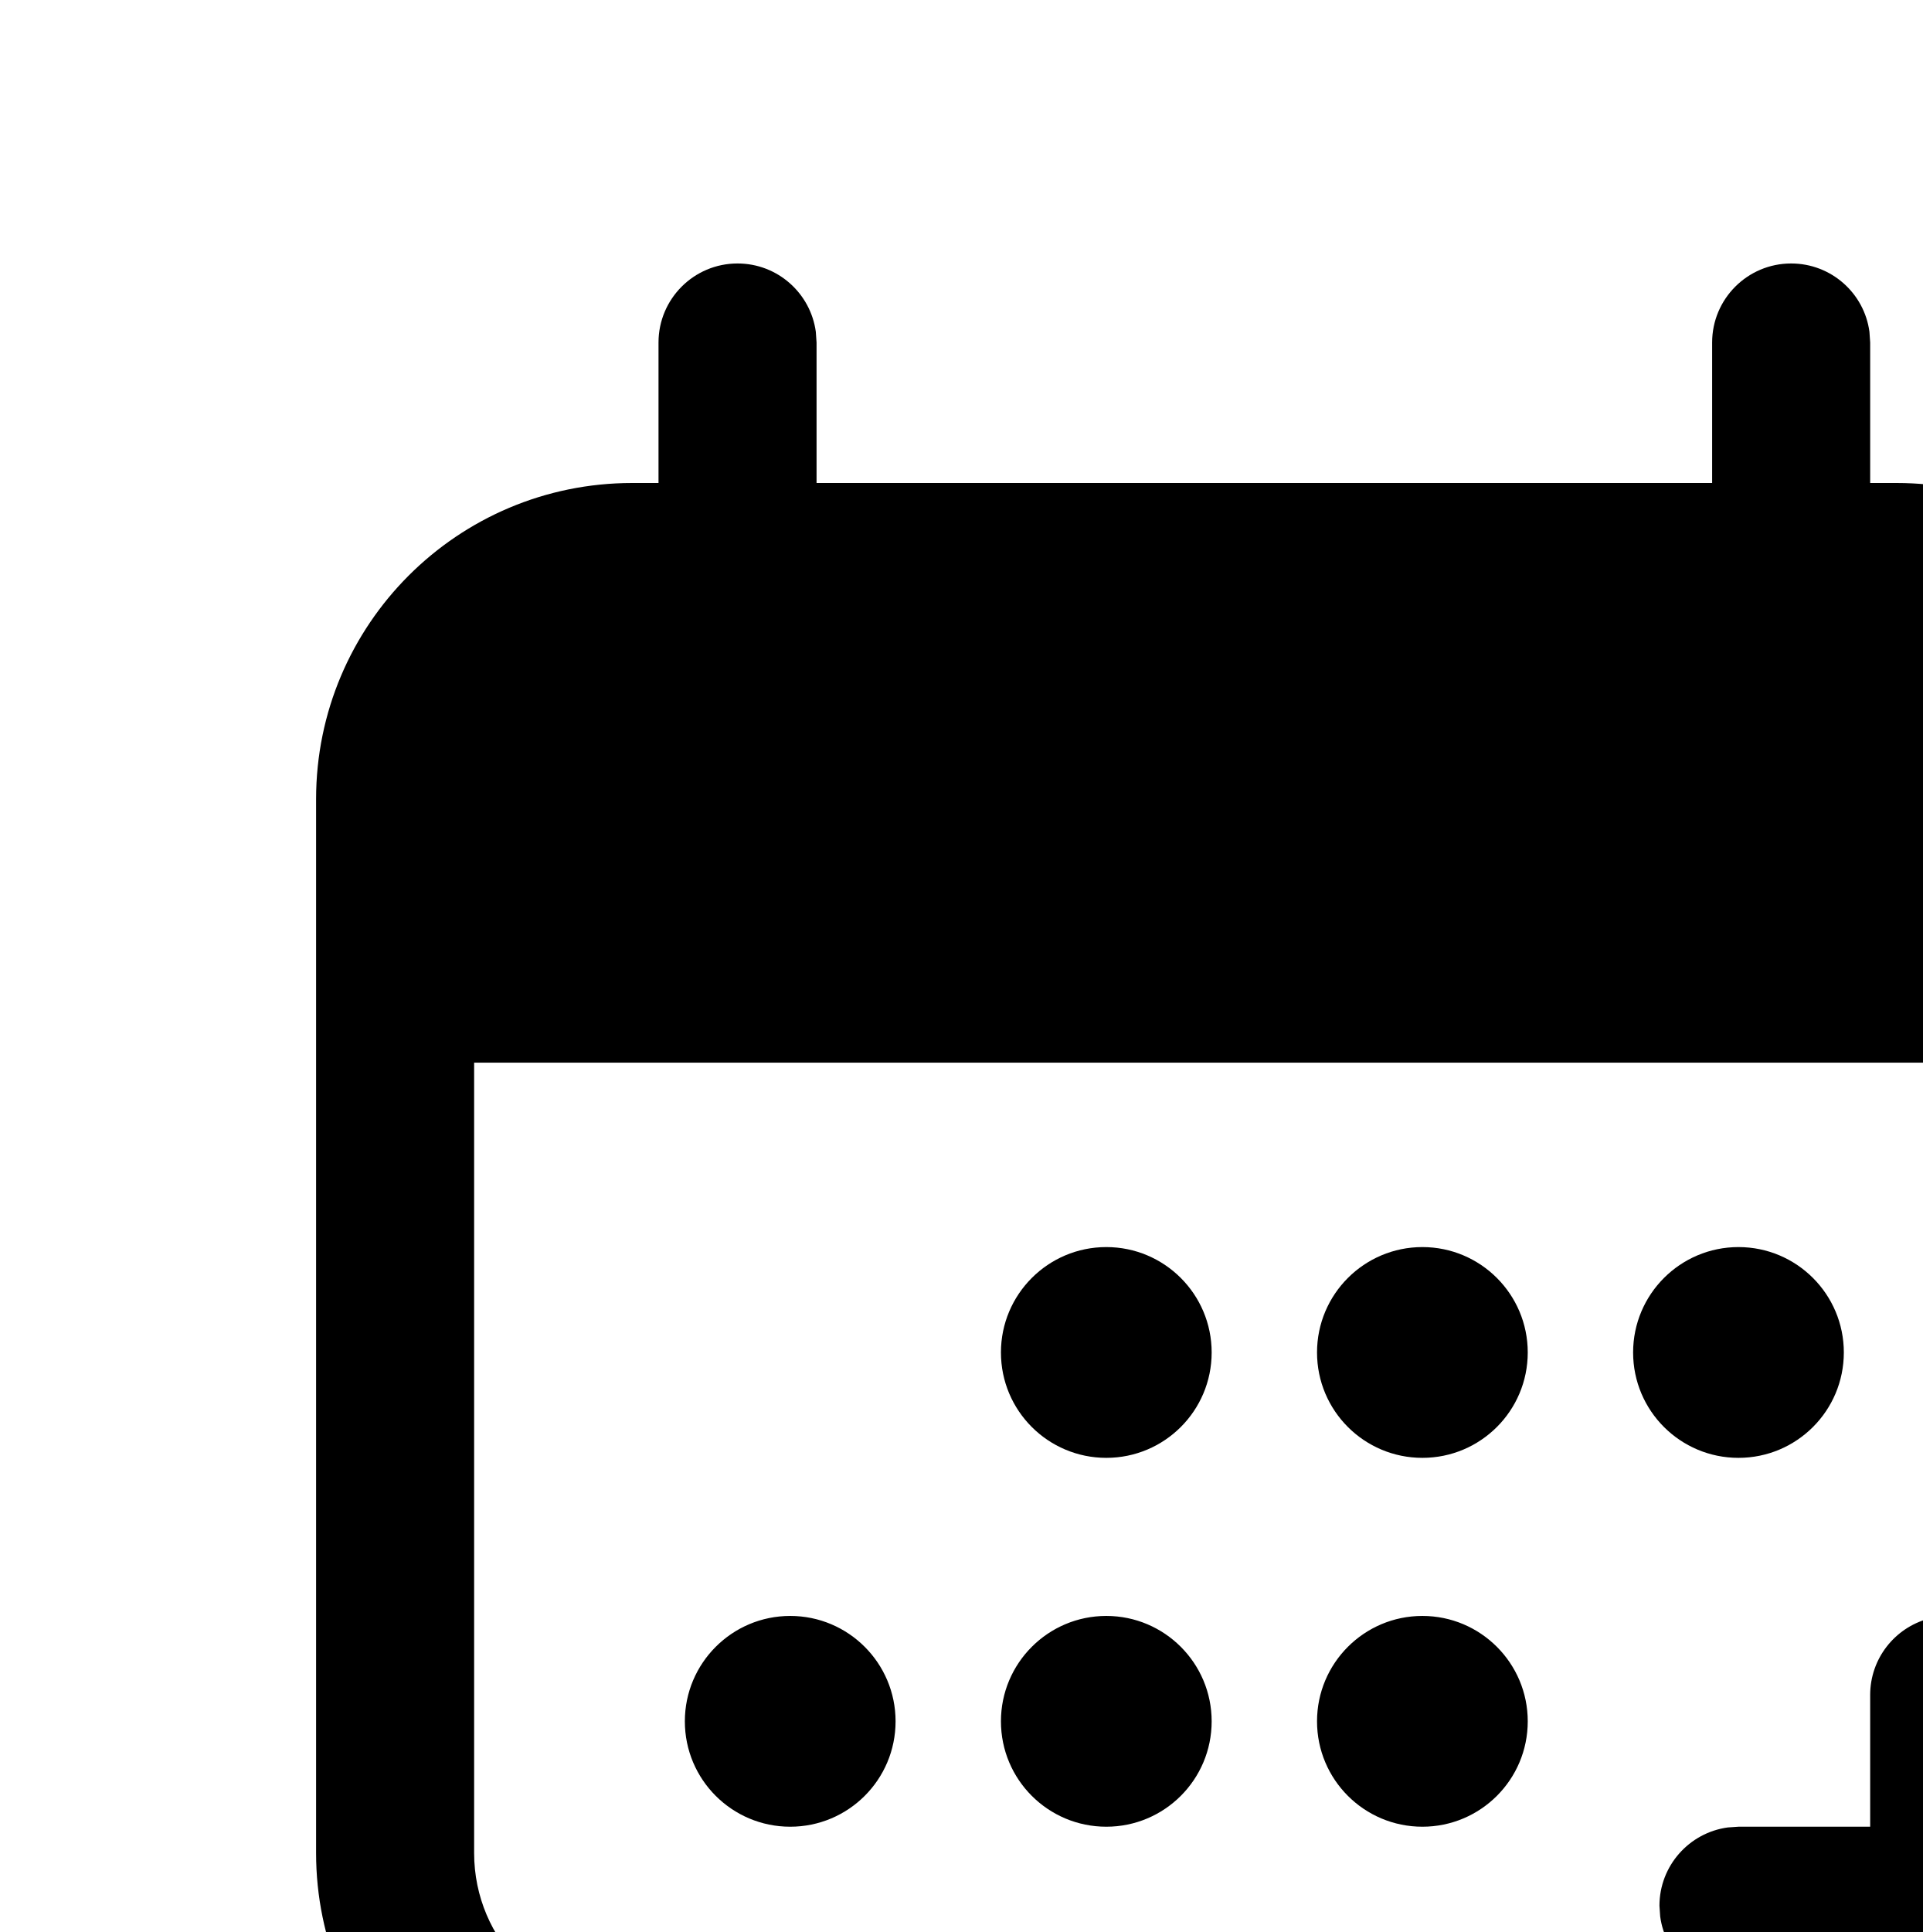
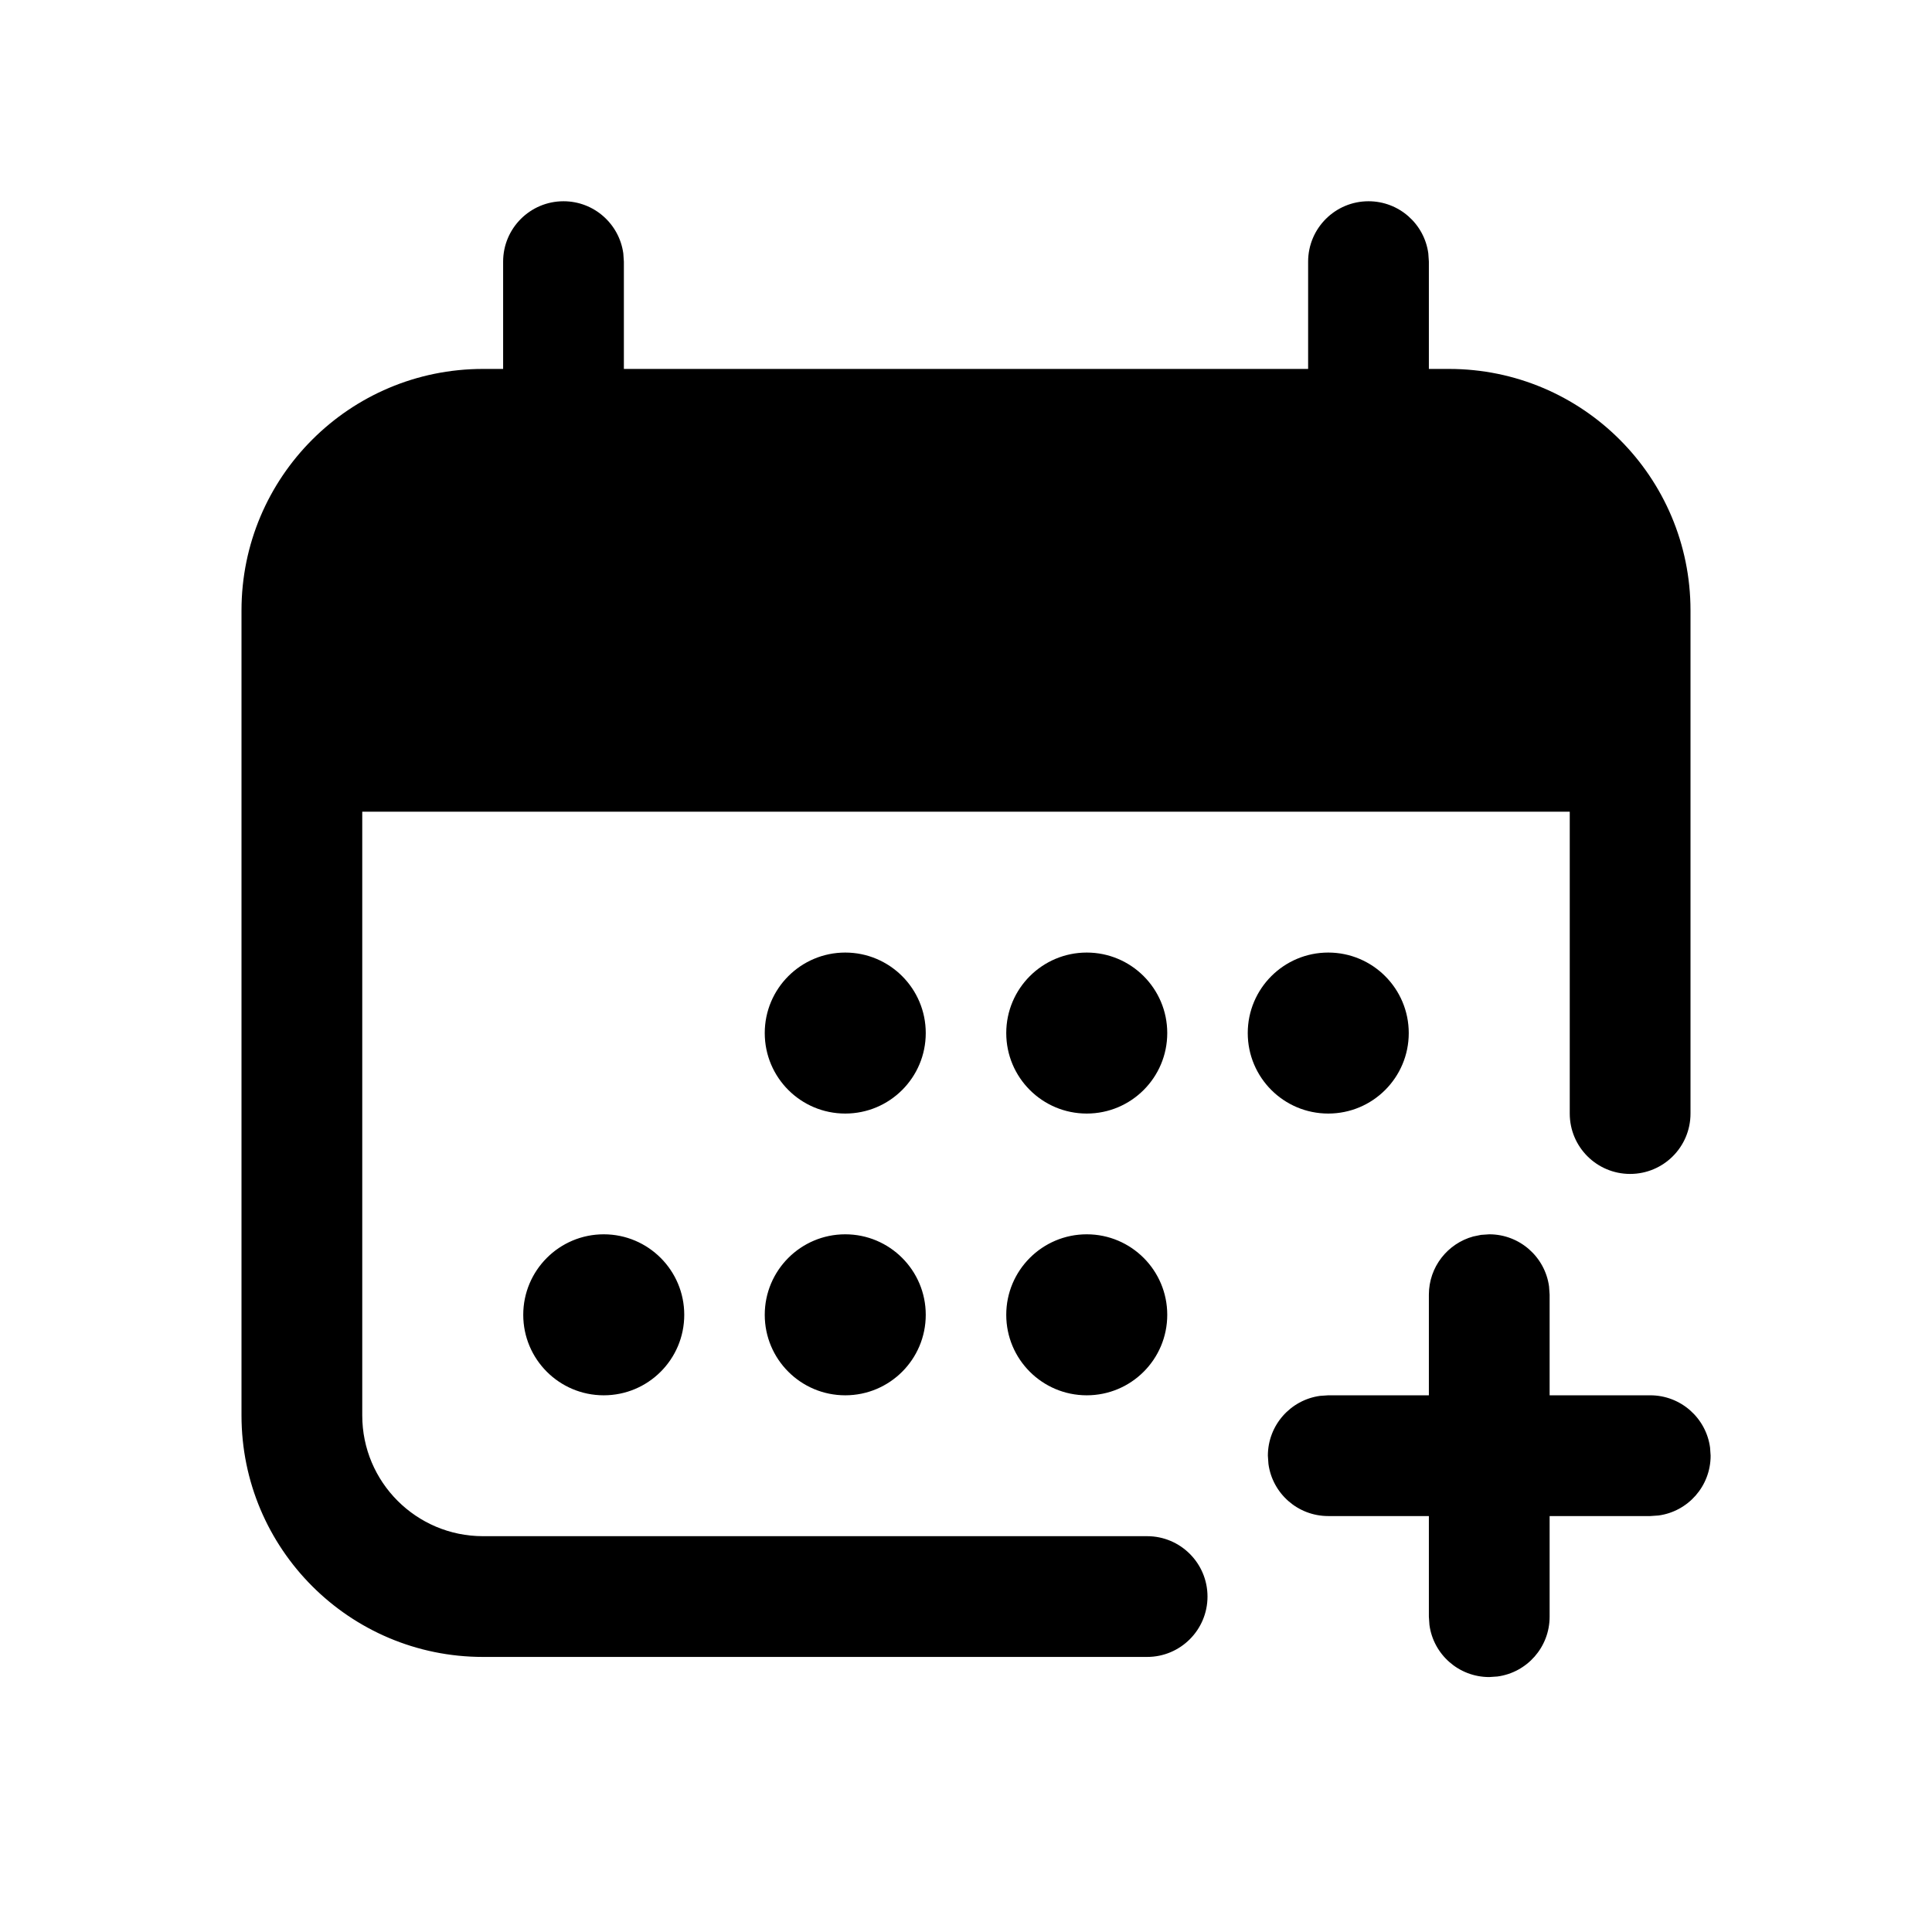
- <svg>
+ <svg xmlns="http://www.w3.org/2000/svg" width="24" height="24" viewBox="0 0 24 24">
  <path fill-rule="evenodd" clip-rule="evenodd" d="M18.5 15.333C18.88 15.333 19.194 15.616 19.243 15.982L19.25 16.083V17.333H20.5C20.88 17.333 21.194 17.616 21.243 17.982L21.25 18.083C21.25 18.463 20.968 18.777 20.602 18.826L20.5 18.833H19.25V20.083C19.25 20.463 18.968 20.777 18.602 20.826L18.5 20.833C18.12 20.833 17.806 20.551 17.757 20.185L17.75 20.083V18.833H16.5C16.12 18.833 15.806 18.551 15.757 18.185L15.75 18.083C15.75 17.704 16.032 17.39 16.398 17.34L16.5 17.333H17.75V16.083C17.75 15.738 17.983 15.447 18.301 15.36L18.398 15.34L18.5 15.333ZM17 2.5C17.38 2.5 17.694 2.782 17.743 3.148L17.75 3.25V4.583L18 4.583C19.657 4.583 21 5.926 21 7.583V13.833C21 14.248 20.664 14.583 20.25 14.583C19.836 14.583 19.5 14.248 19.5 13.833V10.083H4.5V17.583C4.5 18.412 5.172 19.083 6 19.083H14.25C14.664 19.083 15 19.419 15 19.833C15 20.247 14.664 20.583 14.25 20.583H6C4.343 20.583 3 19.24 3 17.583V7.583C3 5.926 4.343 4.583 6 4.583L6.25 4.583V3.25C6.25 2.836 6.586 2.5 7 2.5C7.38 2.5 7.693 2.782 7.743 3.148L7.75 3.25V4.583H16.25V3.25C16.25 2.836 16.586 2.5 17 2.5ZM10.5 15.333C11.052 15.333 11.5 15.781 11.5 16.333C11.5 16.886 11.052 17.333 10.5 17.333C9.948 17.333 9.5 16.886 9.5 16.333C9.5 15.781 9.948 15.333 10.5 15.333ZM7.5 15.333C8.052 15.333 8.5 15.781 8.5 16.333C8.5 16.886 8.052 17.333 7.5 17.333C6.948 17.333 6.5 16.886 6.5 16.333C6.5 15.781 6.948 15.333 7.5 15.333ZM13.5 15.333C14.052 15.333 14.5 15.781 14.5 16.333C14.5 16.886 14.052 17.333 13.5 17.333C12.948 17.333 12.5 16.886 12.5 16.333C12.5 15.781 12.948 15.333 13.5 15.333ZM13.5 11.833C14.052 11.833 14.5 12.281 14.5 12.833C14.5 13.386 14.052 13.833 13.5 13.833C12.948 13.833 12.5 13.386 12.5 12.833C12.5 12.281 12.948 11.833 13.5 11.833ZM10.5 11.833C11.052 11.833 11.5 12.281 11.5 12.833C11.5 13.386 11.052 13.833 10.5 13.833C9.948 13.833 9.5 13.386 9.5 12.833C9.5 12.281 9.948 11.833 10.5 11.833ZM16.5 11.833C17.052 11.833 17.5 12.281 17.5 12.833C17.5 13.386 17.052 13.833 16.5 13.833C15.948 13.833 15.5 13.386 15.5 12.833C15.5 12.281 15.948 11.833 16.5 11.833Z" />
</svg>
